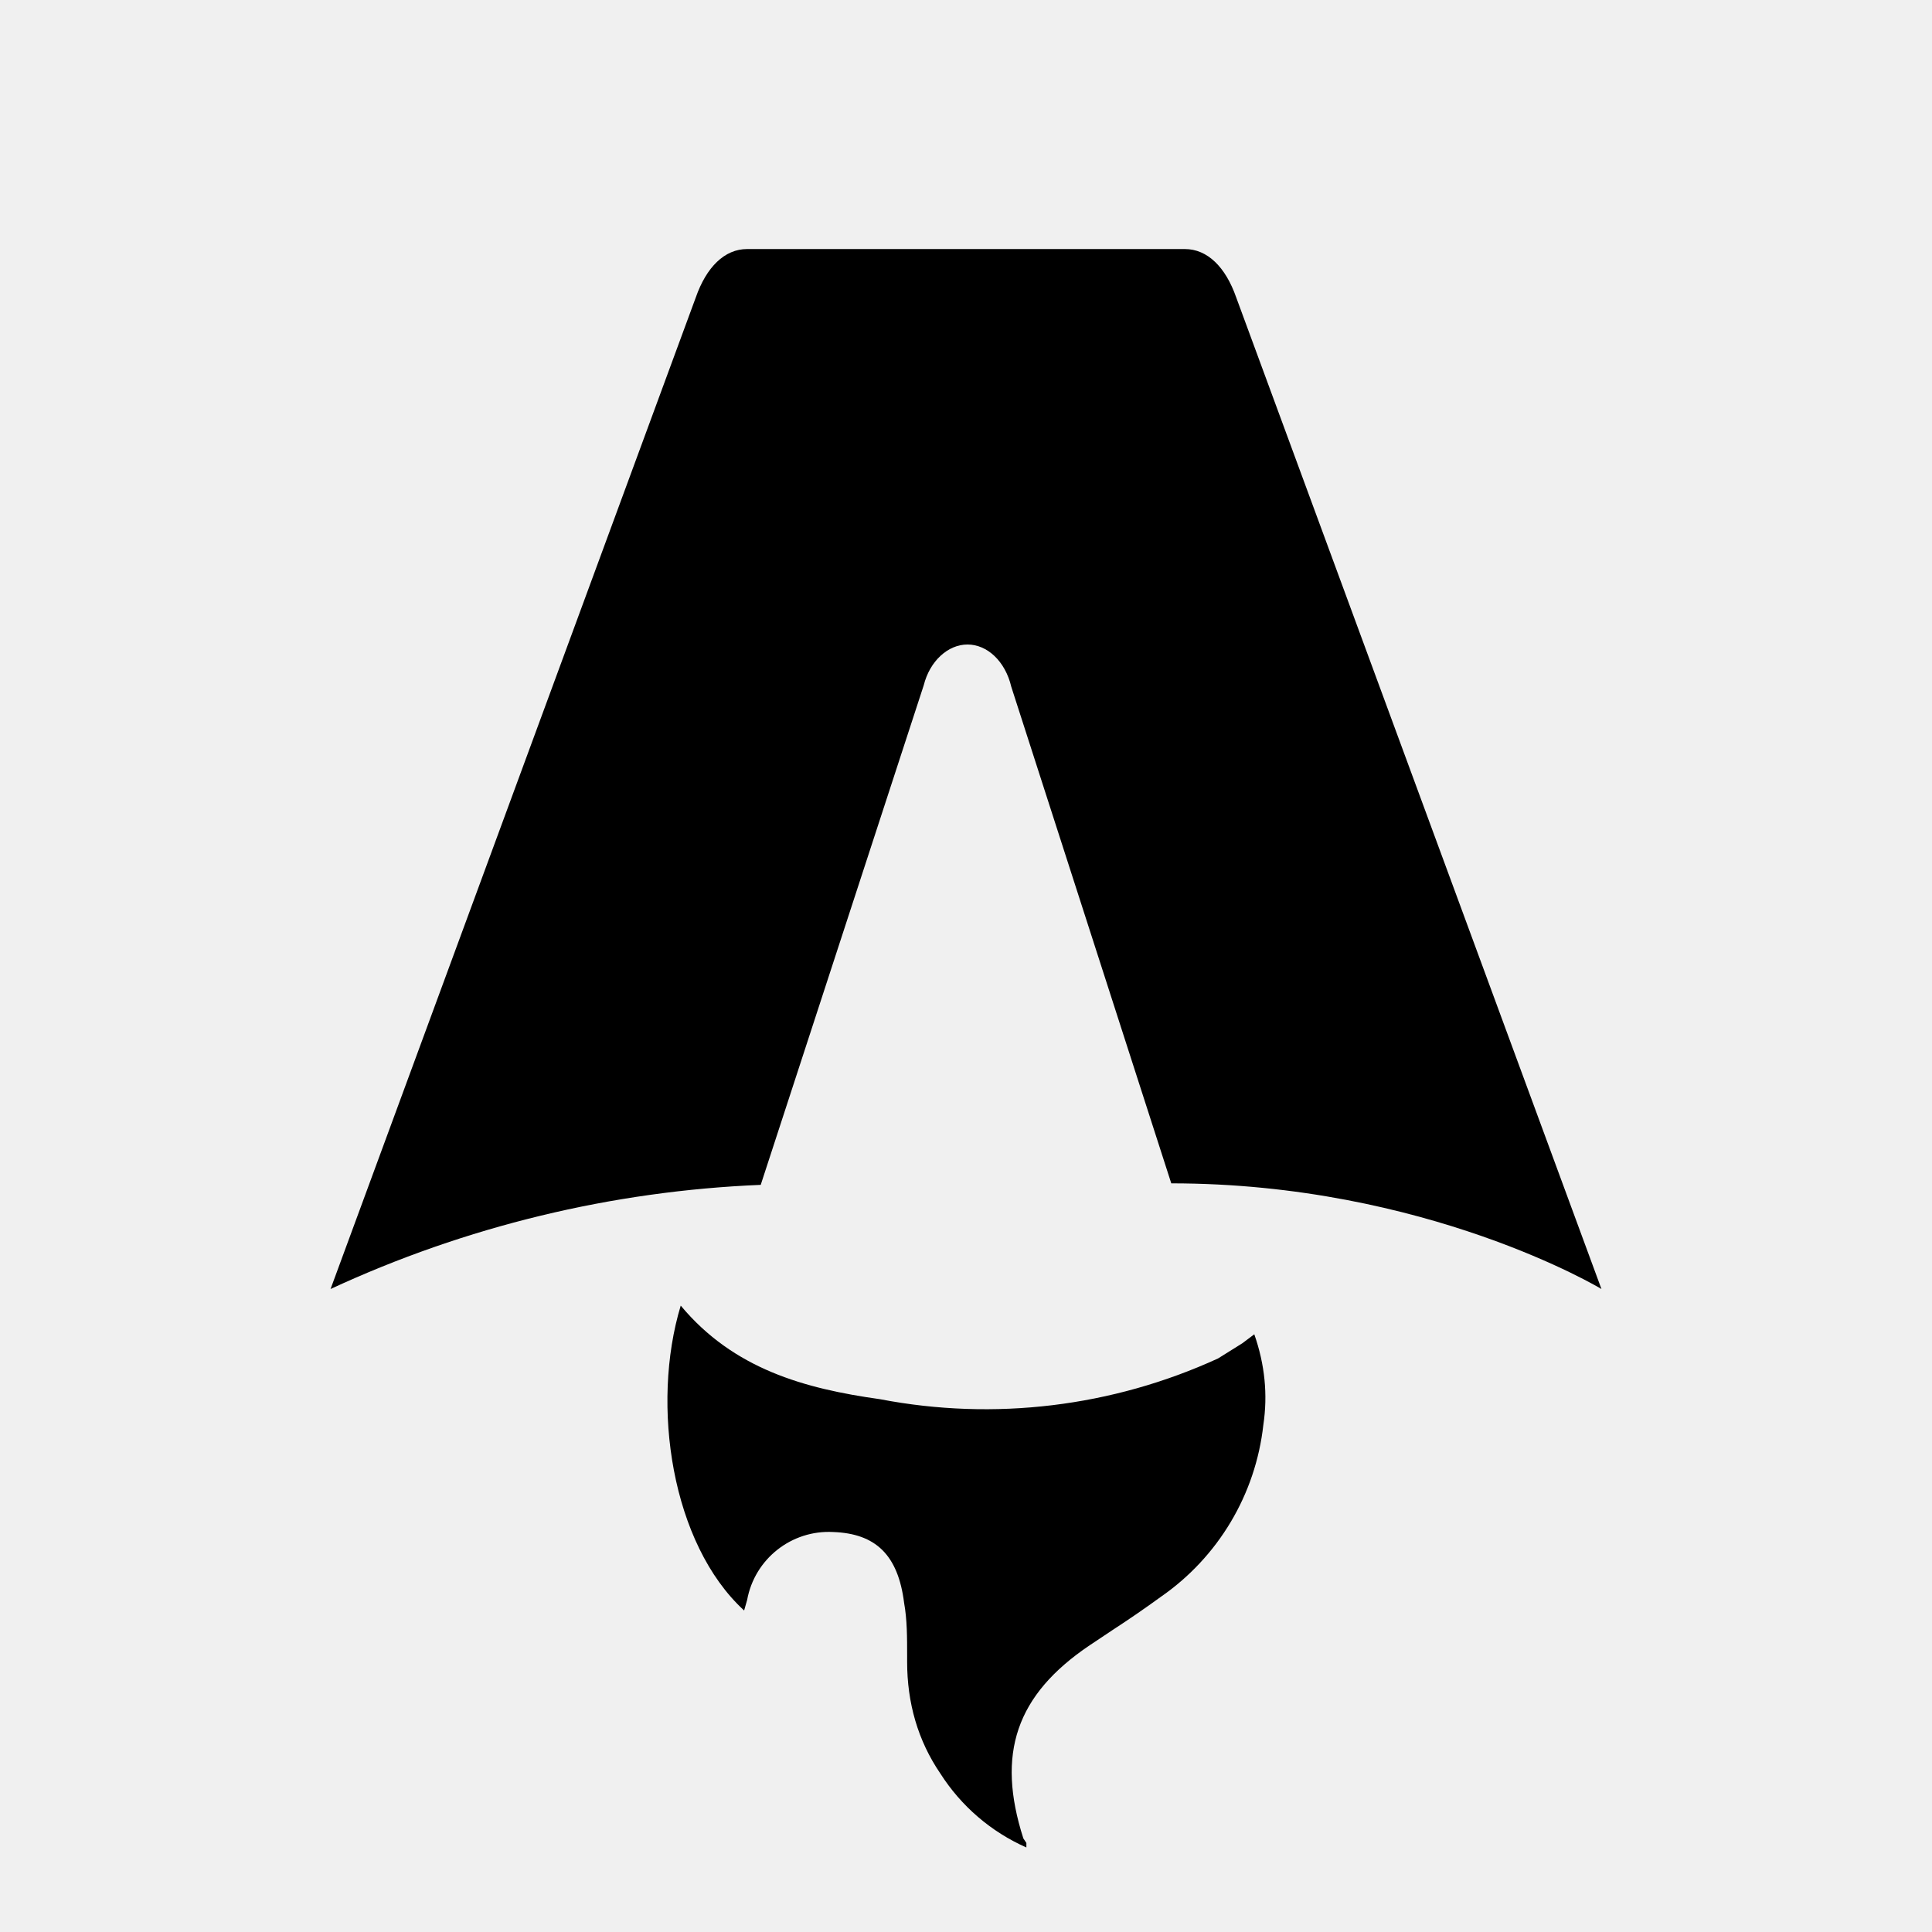
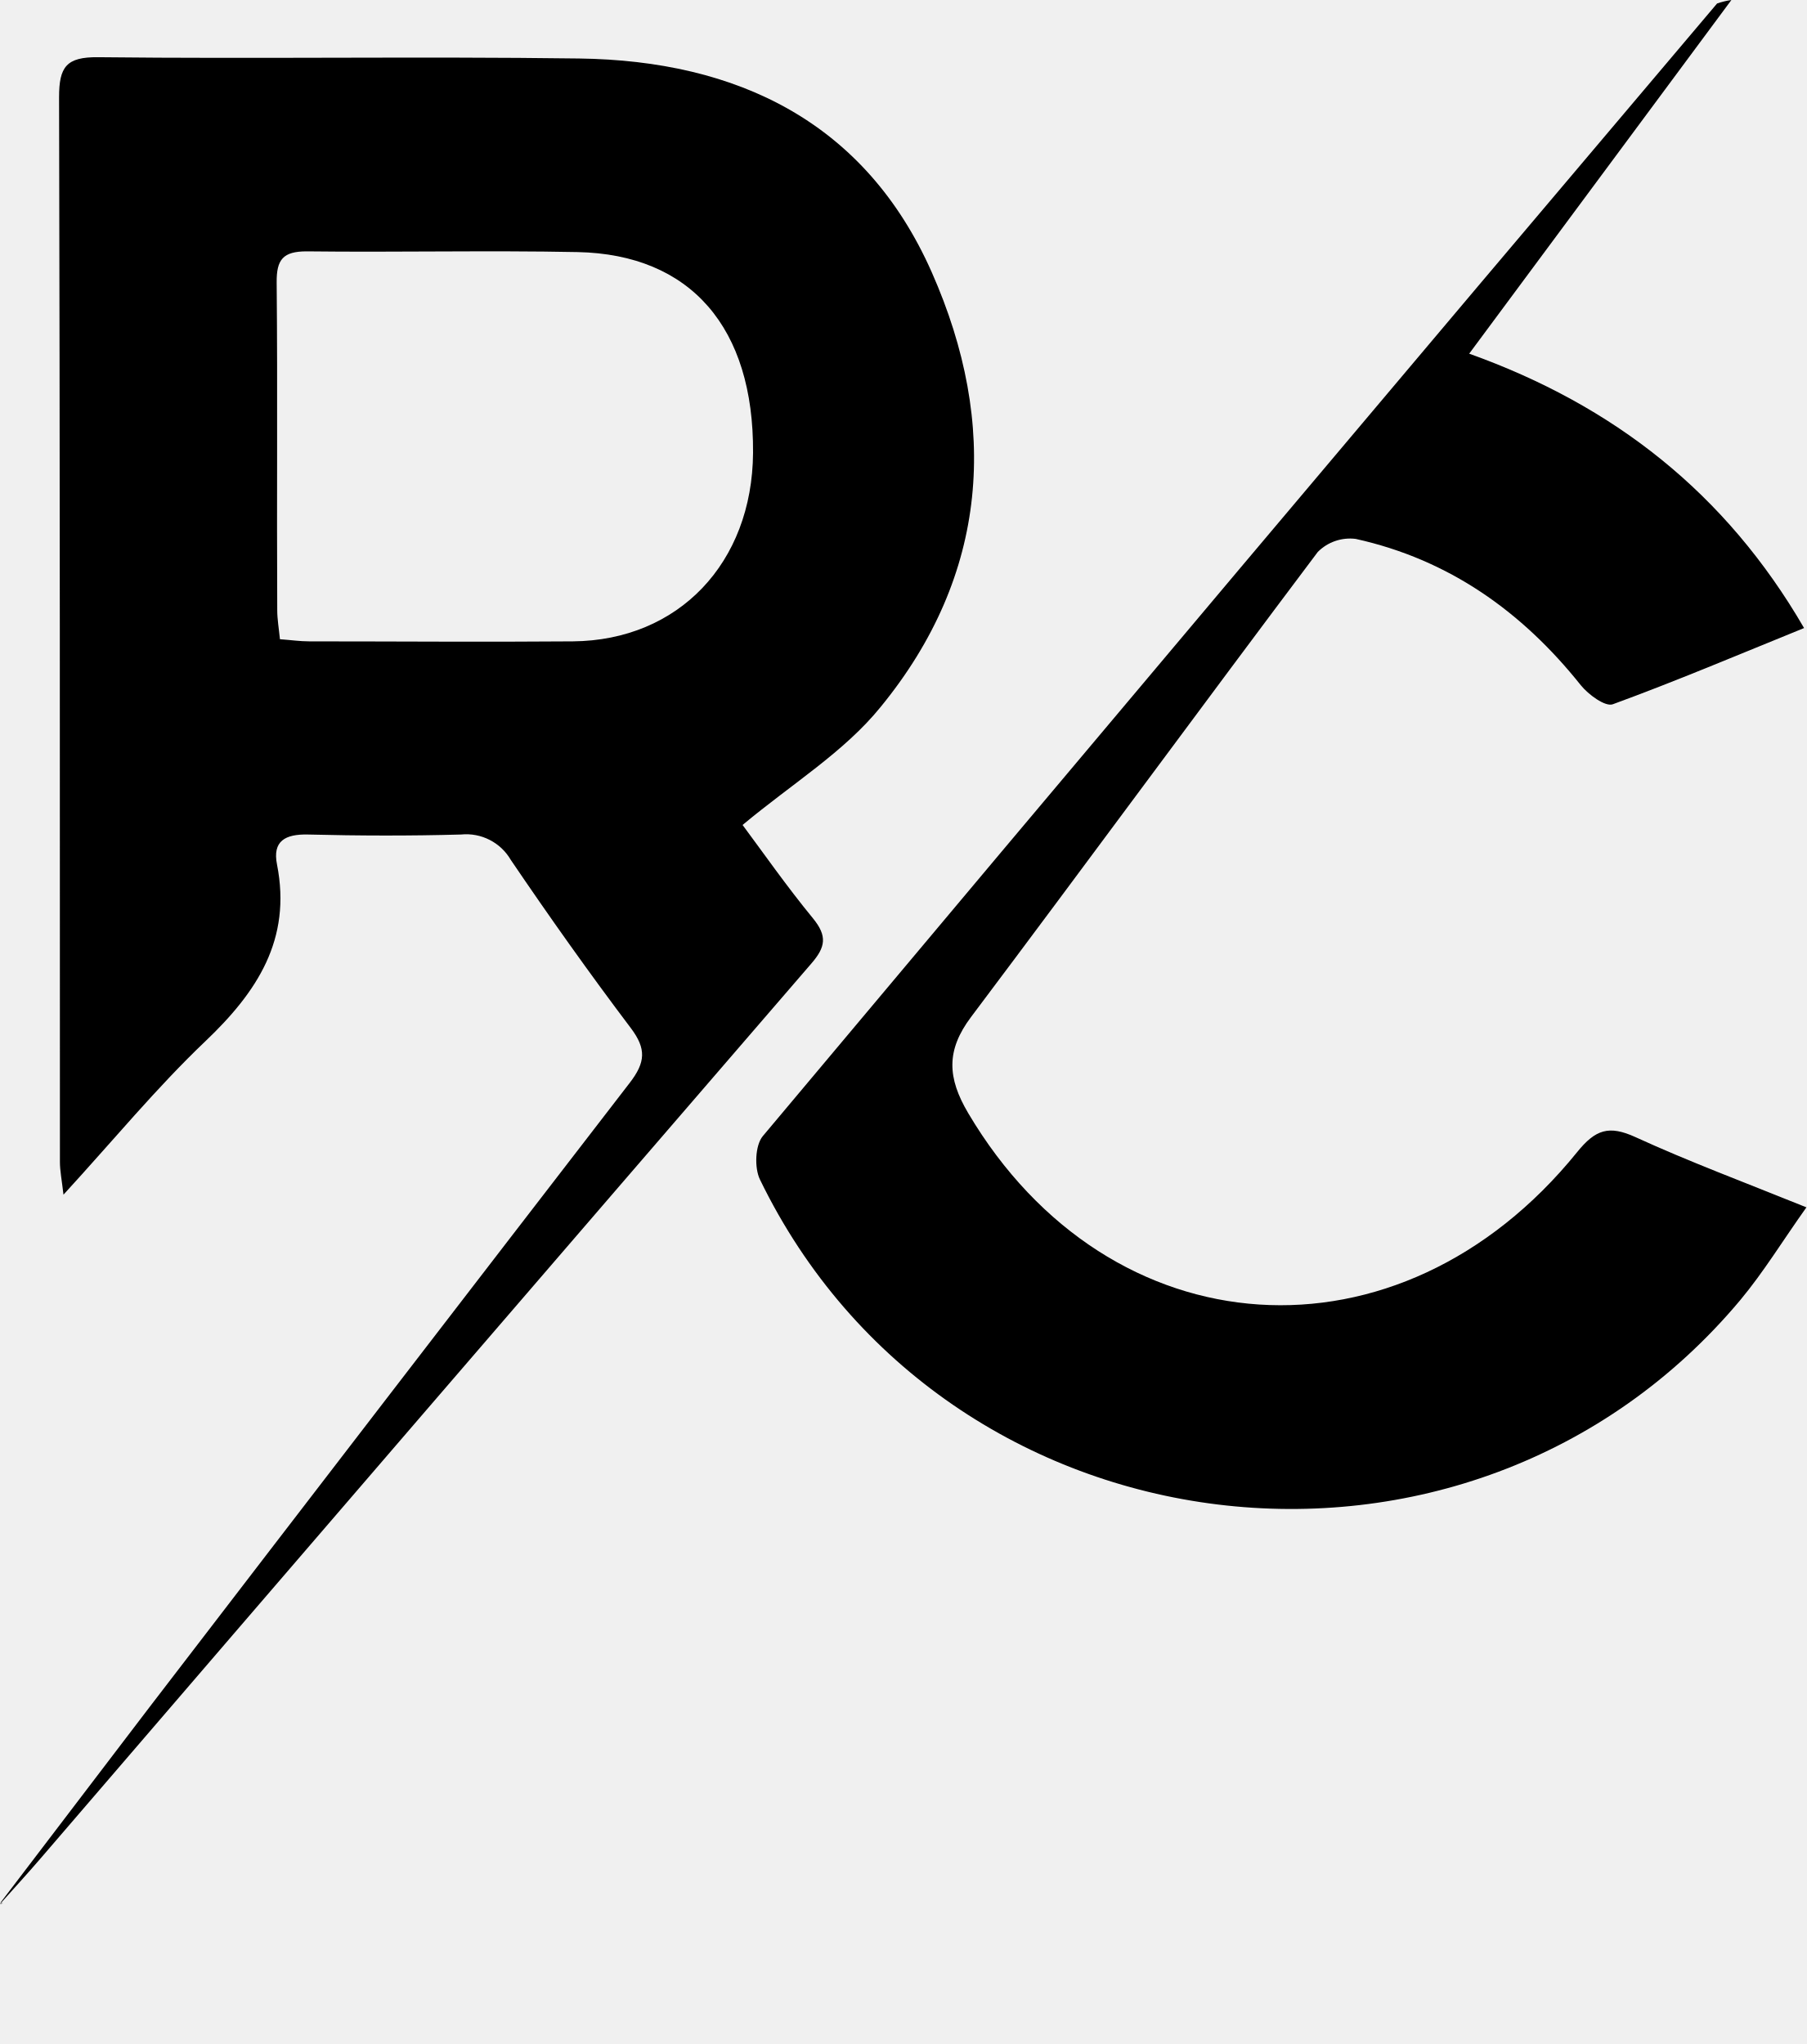
- <svg xmlns="http://www.w3.org/2000/svg" fill="none" viewBox="0 0 128 128">
-   <path d="M50.4 78.5a75.1 75.1 0 0 0-28.5 6.9l24.2-65.7c.7-2 1.9-3.2 3.4-3.2h29c1.5 0 2.7 1.2 3.4 3.2l24.2 65.7s-11.6-7-28.5-7L67 45.5c-.4-1.7-1.6-2.8-2.9-2.8-1.3 0-2.5 1.1-2.9 2.7L50.4 78.5Zm-1.1 28.2Zm-4.2-20.2c-2 6.6-.6 15.8 4.2 20.2a17.5 17.5 0 0 1 .2-.7 5.5 5.5 0 0 1 5.7-4.5c2.8.1 4.3 1.5 4.7 4.7.2 1.1.2 2.3.2 3.5v.4c0 2.7.7 5.2 2.2 7.4a13 13 0 0 0 5.7 4.9v-.3l-.2-.3c-1.8-5.6-.5-9.5 4.4-12.8l1.5-1a73 73 0 0 0 3.2-2.2 16 16 0 0 0 6.8-11.4c.3-2 .1-4-.6-6l-.8.6-1.6 1a37 37 0 0 1-22.4 2.7c-5-.7-9.7-2-13.2-6.2Z" />
+ <svg xmlns="http://www.w3.org/2000/svg" viewBox="0 0 253.51 286.89">
+   <defs>
+     <style>.cls-1{fill:none;}.cls-2{clip-path:url(#clip-path);}.cls-3{}</style>
+     <clipPath id="clip-path" transform="translate(-51.51 -17.21)">
+       <polygon class="cls-1" points="32.09 289.96 50.87 296.22 82.96 267.65 226.56 251.61 316.17 234.78 333.39 143.22 326.74 5.09 131.09 0 0 26.61 14.48 285.26 32.09 289.96" />
+     </clipPath>
+   </defs>
+   <g id="Layer_2" data-name="Layer 2">
+     <g id="Layer_1-2" data-name="Layer 1">
+       <g class="cls-2">
+         <path class="cls-3" d="M51.56,284.29q10.52-13.79,21-27.56,33.61-43.81,67.32-87.52c2.24-2.9,2.36-4.79.16-7.71-5.82-7.7-11.41-15.59-16.83-23.58a7.24,7.24,0,0,0-7-3.58c-7.16.2-14.33.18-21.49,0-3.16-.07-5,.9-4.33,4.22,2.07,10.52-2.8,17.89-10.06,24.8-6.83,6.5-12.86,13.84-19.91,21.53-.25-2.16-.5-3.37-.5-4.58,0-49.81,0-99.63-.12-149.44,0-4.27,1-5.68,5.5-5.63,22.49.25,45-.12,67.47.18,22.24.29,40.19,8.94,49.51,30,9.46,21.38,8,42.48-7.16,61C170,122.75,162.68,127.2,155.73,133c2.78,3.73,6.16,8.58,9.9,13.13,2,2.46,1.76,4-.25,6.32Q111.19,215.24,57.13,278.14c-1.77,2.06-3.61,4.06-5.42,6.09ZM90.8,106.93c1.52.11,2.81.3,4.11.3,12.33,0,24.66.1,37,0,14.83-.13,25.18-11,25.29-26.46.12-17.55-8.73-27.86-24.64-28.18-12.66-.25-25.33.05-38-.1-3.32,0-4.25,1.13-4.22,4.36.14,15.33,0,30.66.08,46C90.42,104.12,90.65,105.42,90.8,106.93Z" transform="translate(-51.51 -17.21)" />
+         <path class="cls-3" d="M294.51,17.21l-36.8,49.64c20.28,7.26,36,19.55,47,38.51-9.3,3.78-18,7.46-26.85,10.7-1.06.38-3.43-1.36-4.49-2.68-8.27-10.37-18.54-17.64-31.58-20.53a6.37,6.37,0,0,0-5.33,1.83c-16.32,21.69-32.36,43.58-48.67,65.28-3.51,4.68-3.33,8.52-.39,13.49,19.83,33.51,60.52,36.29,85.45,5.48,2.59-3.21,4.48-3.81,8.19-2.12,7.53,3.45,15.32,6.35,24,9.86-3.35,4.71-6,9.07-9.27,13-38.17,45.59-111.63,36.59-137.6-16.9-.8-1.64-.68-4.81.4-6.1Q225.36,97,292.5,17.7A10.78,10.78,0,0,1,294.51,17.21Z" transform="translate(-51.51 -17.21)" />
+         <path class="cls-3" d="M137.77,295.39c-2.76,6.87,2,6.65,6.24,6.86l-.34,1.24-8.62.41c0-5.36-.21-10.16.07-14.93.19-3.27,3.72-3.89,9.37-1.34-1.8.19-2.85.31-3.9.41s-2,.18-3.21.29v4.36l6.12,1.11-.06,1Z" transform="translate(-51.51 -17.21)" />
+         <path class="cls-3" d="M103.59,286.72c3-.94,6.63-1.37,7.93,2.18.78,2.12-.82,5.12-1.36,7.72l-1.48-.05q2,3.21,4,6.44l-.94.81-5.83-6.32c-.53,2.31-.94,4.1-1.36,5.89l-1-.09Zm1.22,6.51,2.22,1.42c1-1.27,2.37-2.43,2.91-3.88.17-.44-1.88-1.7-2.91-2.59Z" transform="translate(-51.51 -17.21)" />
+         <path class="cls-3" d="M80.7,288.86c-4.17-1.63-8.34-2-10.57,2.28a9.59,9.59,0,0,0,.07,7.8c2.27,4.2,6.44,3.75,10.84,1.6-2.56,4.13-6.89,4.59-10.7,1.75A9.12,9.12,0,0,1,68.89,289C72.2,285.17,77.42,284.91,80.7,288.86Z" transform="translate(-51.51 -17.21)" />
+         <path class="cls-3" d="M288.57,286.57h8.73c-2.7,1.43-6.32,2.2-6.68,3.74-1.16,4.91,4.9,1.23,5.79,3.5-2.16,1.44-5.31,2.36-5.89,4.13-1.81,5.56,4.34,2.9,6.33,5-7.59,2.24-8.64,1.54-8.66-5.59,0-3.15,0-6.3.07-9.45A7.27,7.27,0,0,1,288.57,286.57Z" transform="translate(-51.51 -17.21)" />
+         <path class="cls-3" d="M172.36,285.15l7.87,18.31c-3.11-1.8-5.47-4.19-7.92-4.28-2.26-.08-4.62,2.29-7.64,4C167.09,297.51,169.45,292,172.36,285.15Zm0,5.2-2.63,6.18H175Z" transform="translate(-51.51 -17.21)" />
+         <path class="cls-3" d="M259.53,303.46l-6.36-16.69,1.59-.73c1.66,3.84,3.31,7.67,5.35,12.42,2-4.69,3.72-8.55,5.39-12.41l1.61.67q-3.18,8.29-6.35,16.59Z" transform="translate(-51.51 -17.21)" />
+         <path class="cls-3" d="M198.84,286.56h10.23c-8.37,4.19-2.18,11.75-6.64,16.75,0-3.26,0-6.51,0-9.77C202.4,290.73,203.38,287.34,198.84,286.56Z" transform="translate(-51.51 -17.21)" />
+         <path class="cls-3" d="M231.6,286.56v16.71l-1,0V286.57Z" transform="translate(-51.51 -17.21)" />
+         <path class="cls-3" d="M51.71,284.23l-.2.22.44-.12-.37,0Z" transform="translate(-51.51 -17.21)" />
+       </g>
+     </g>
+   </g>
  <style>
-         path { fill: #000; }
+  path { fill: #000; }
        @media (prefers-color-scheme: dark) {
            path { fill: #FFF; }
        }
-     </style>
+ </style>
</svg>
